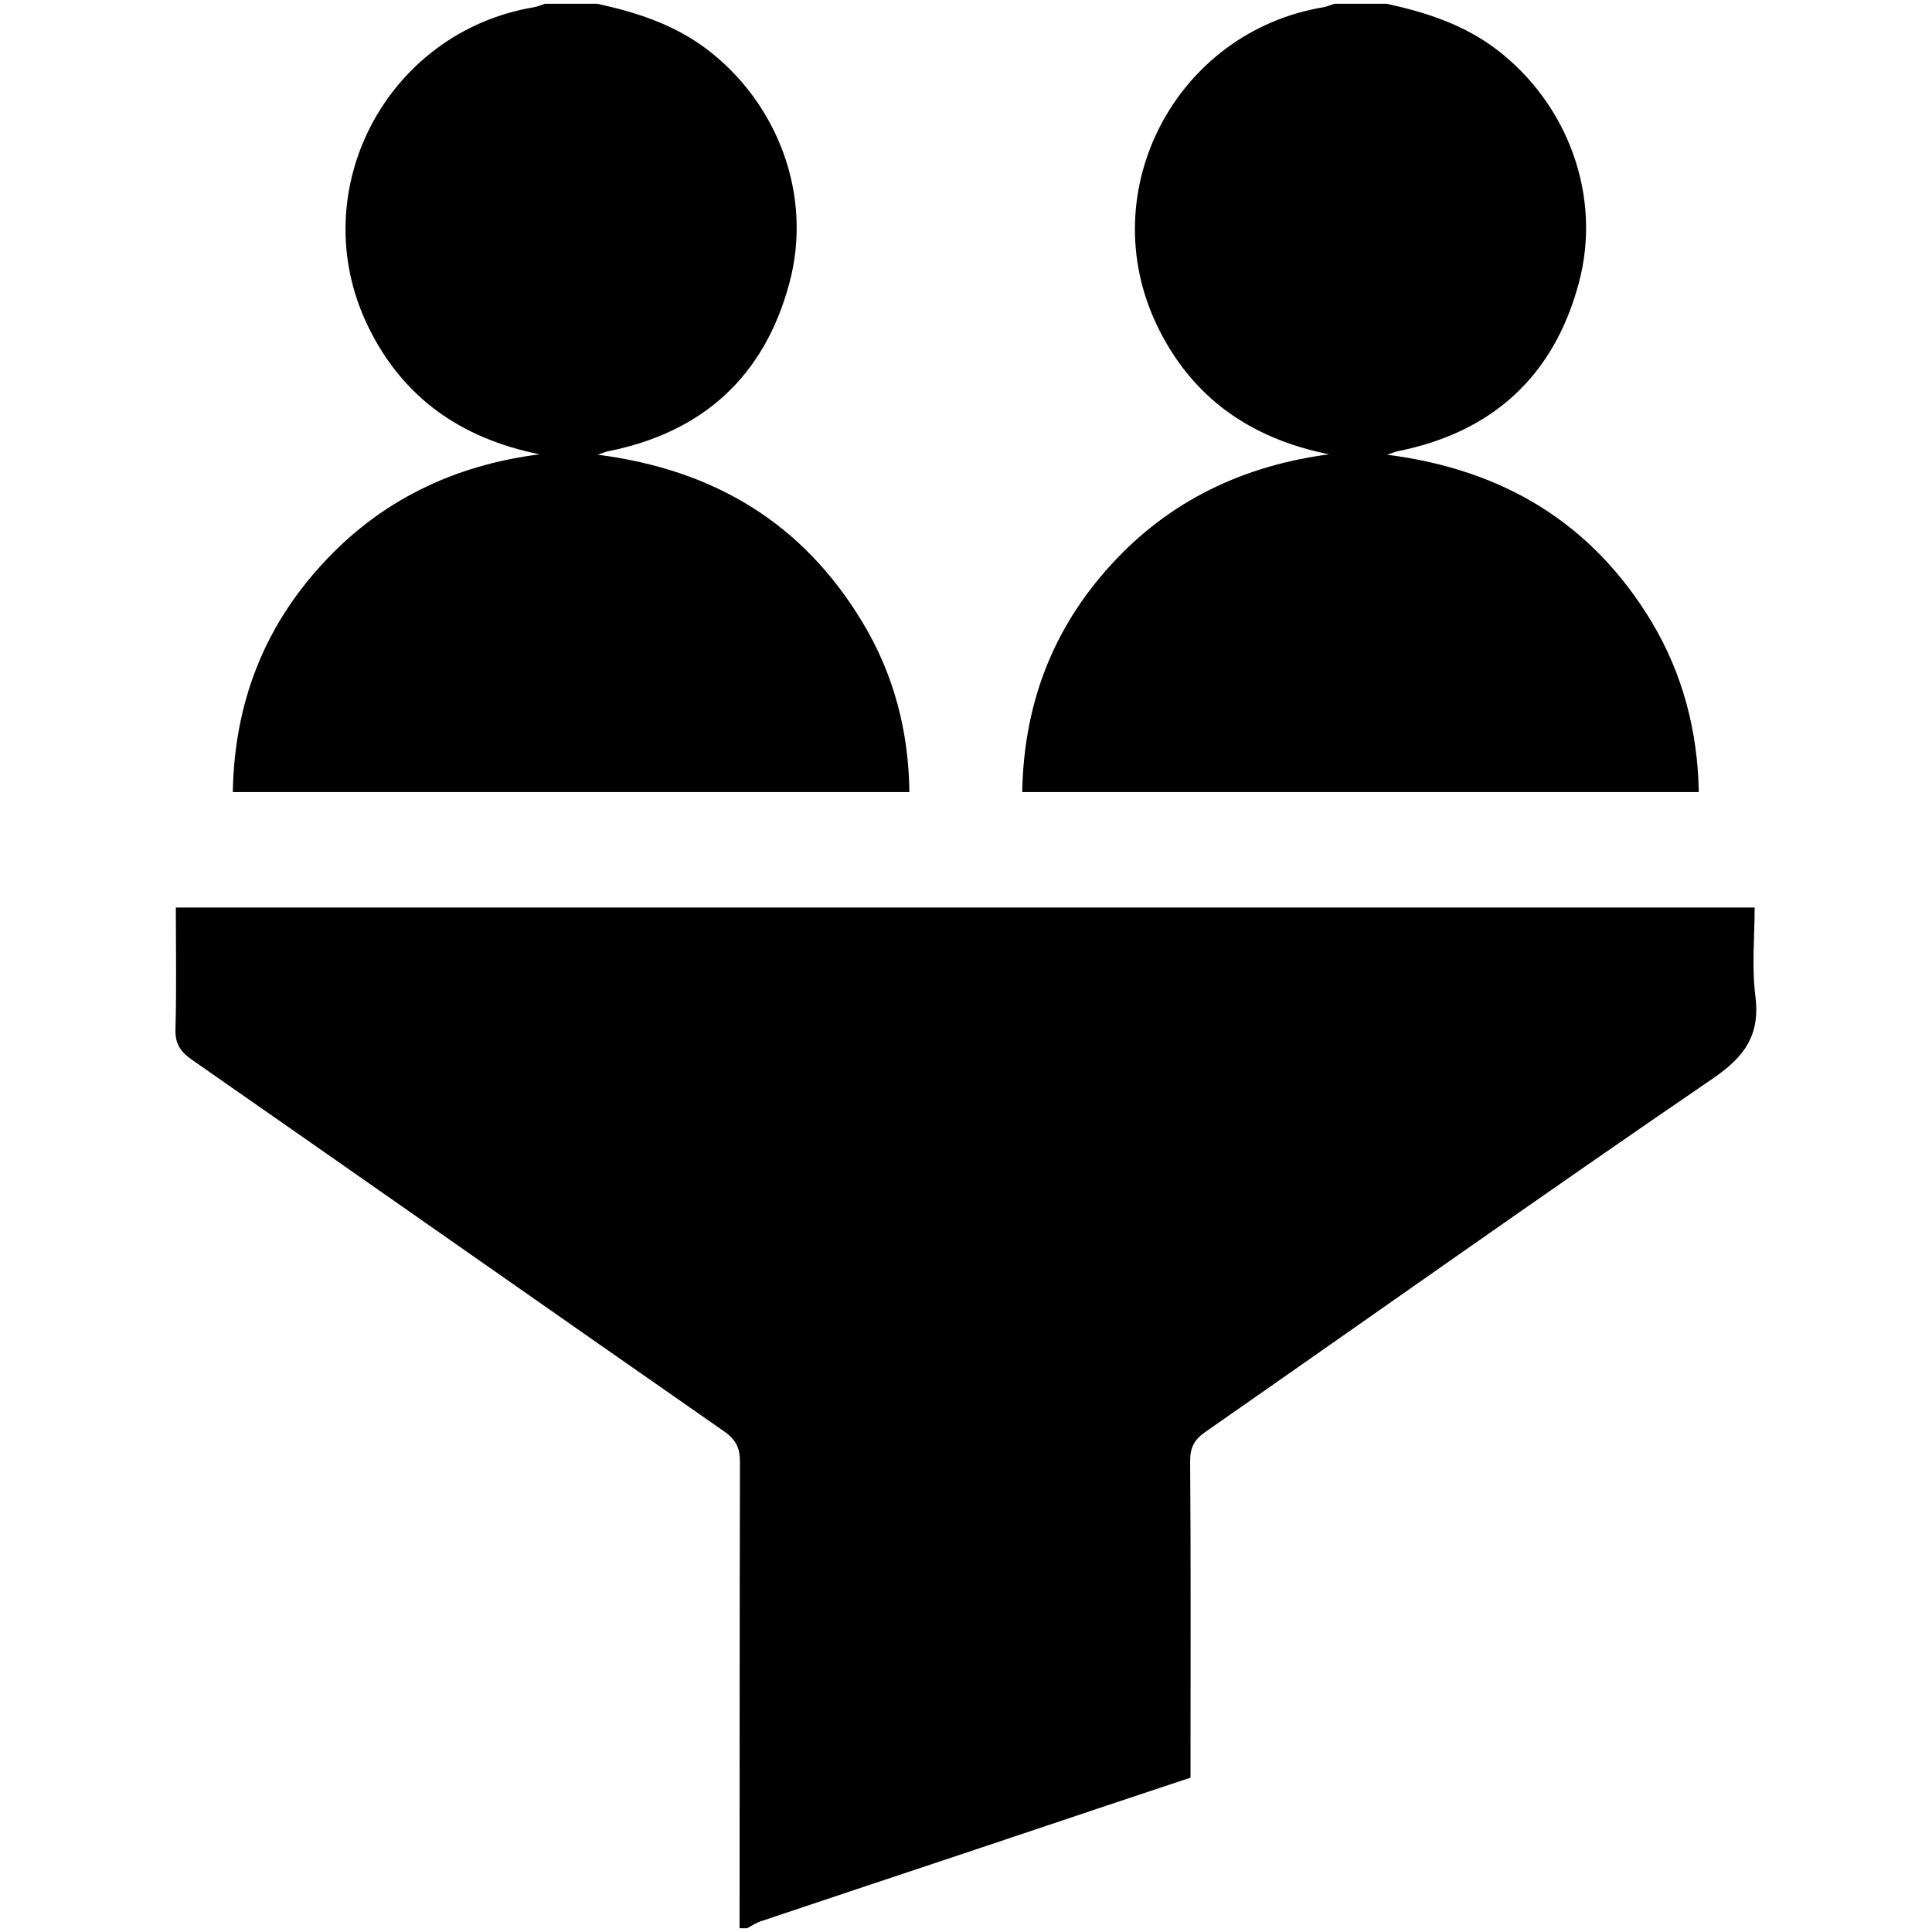
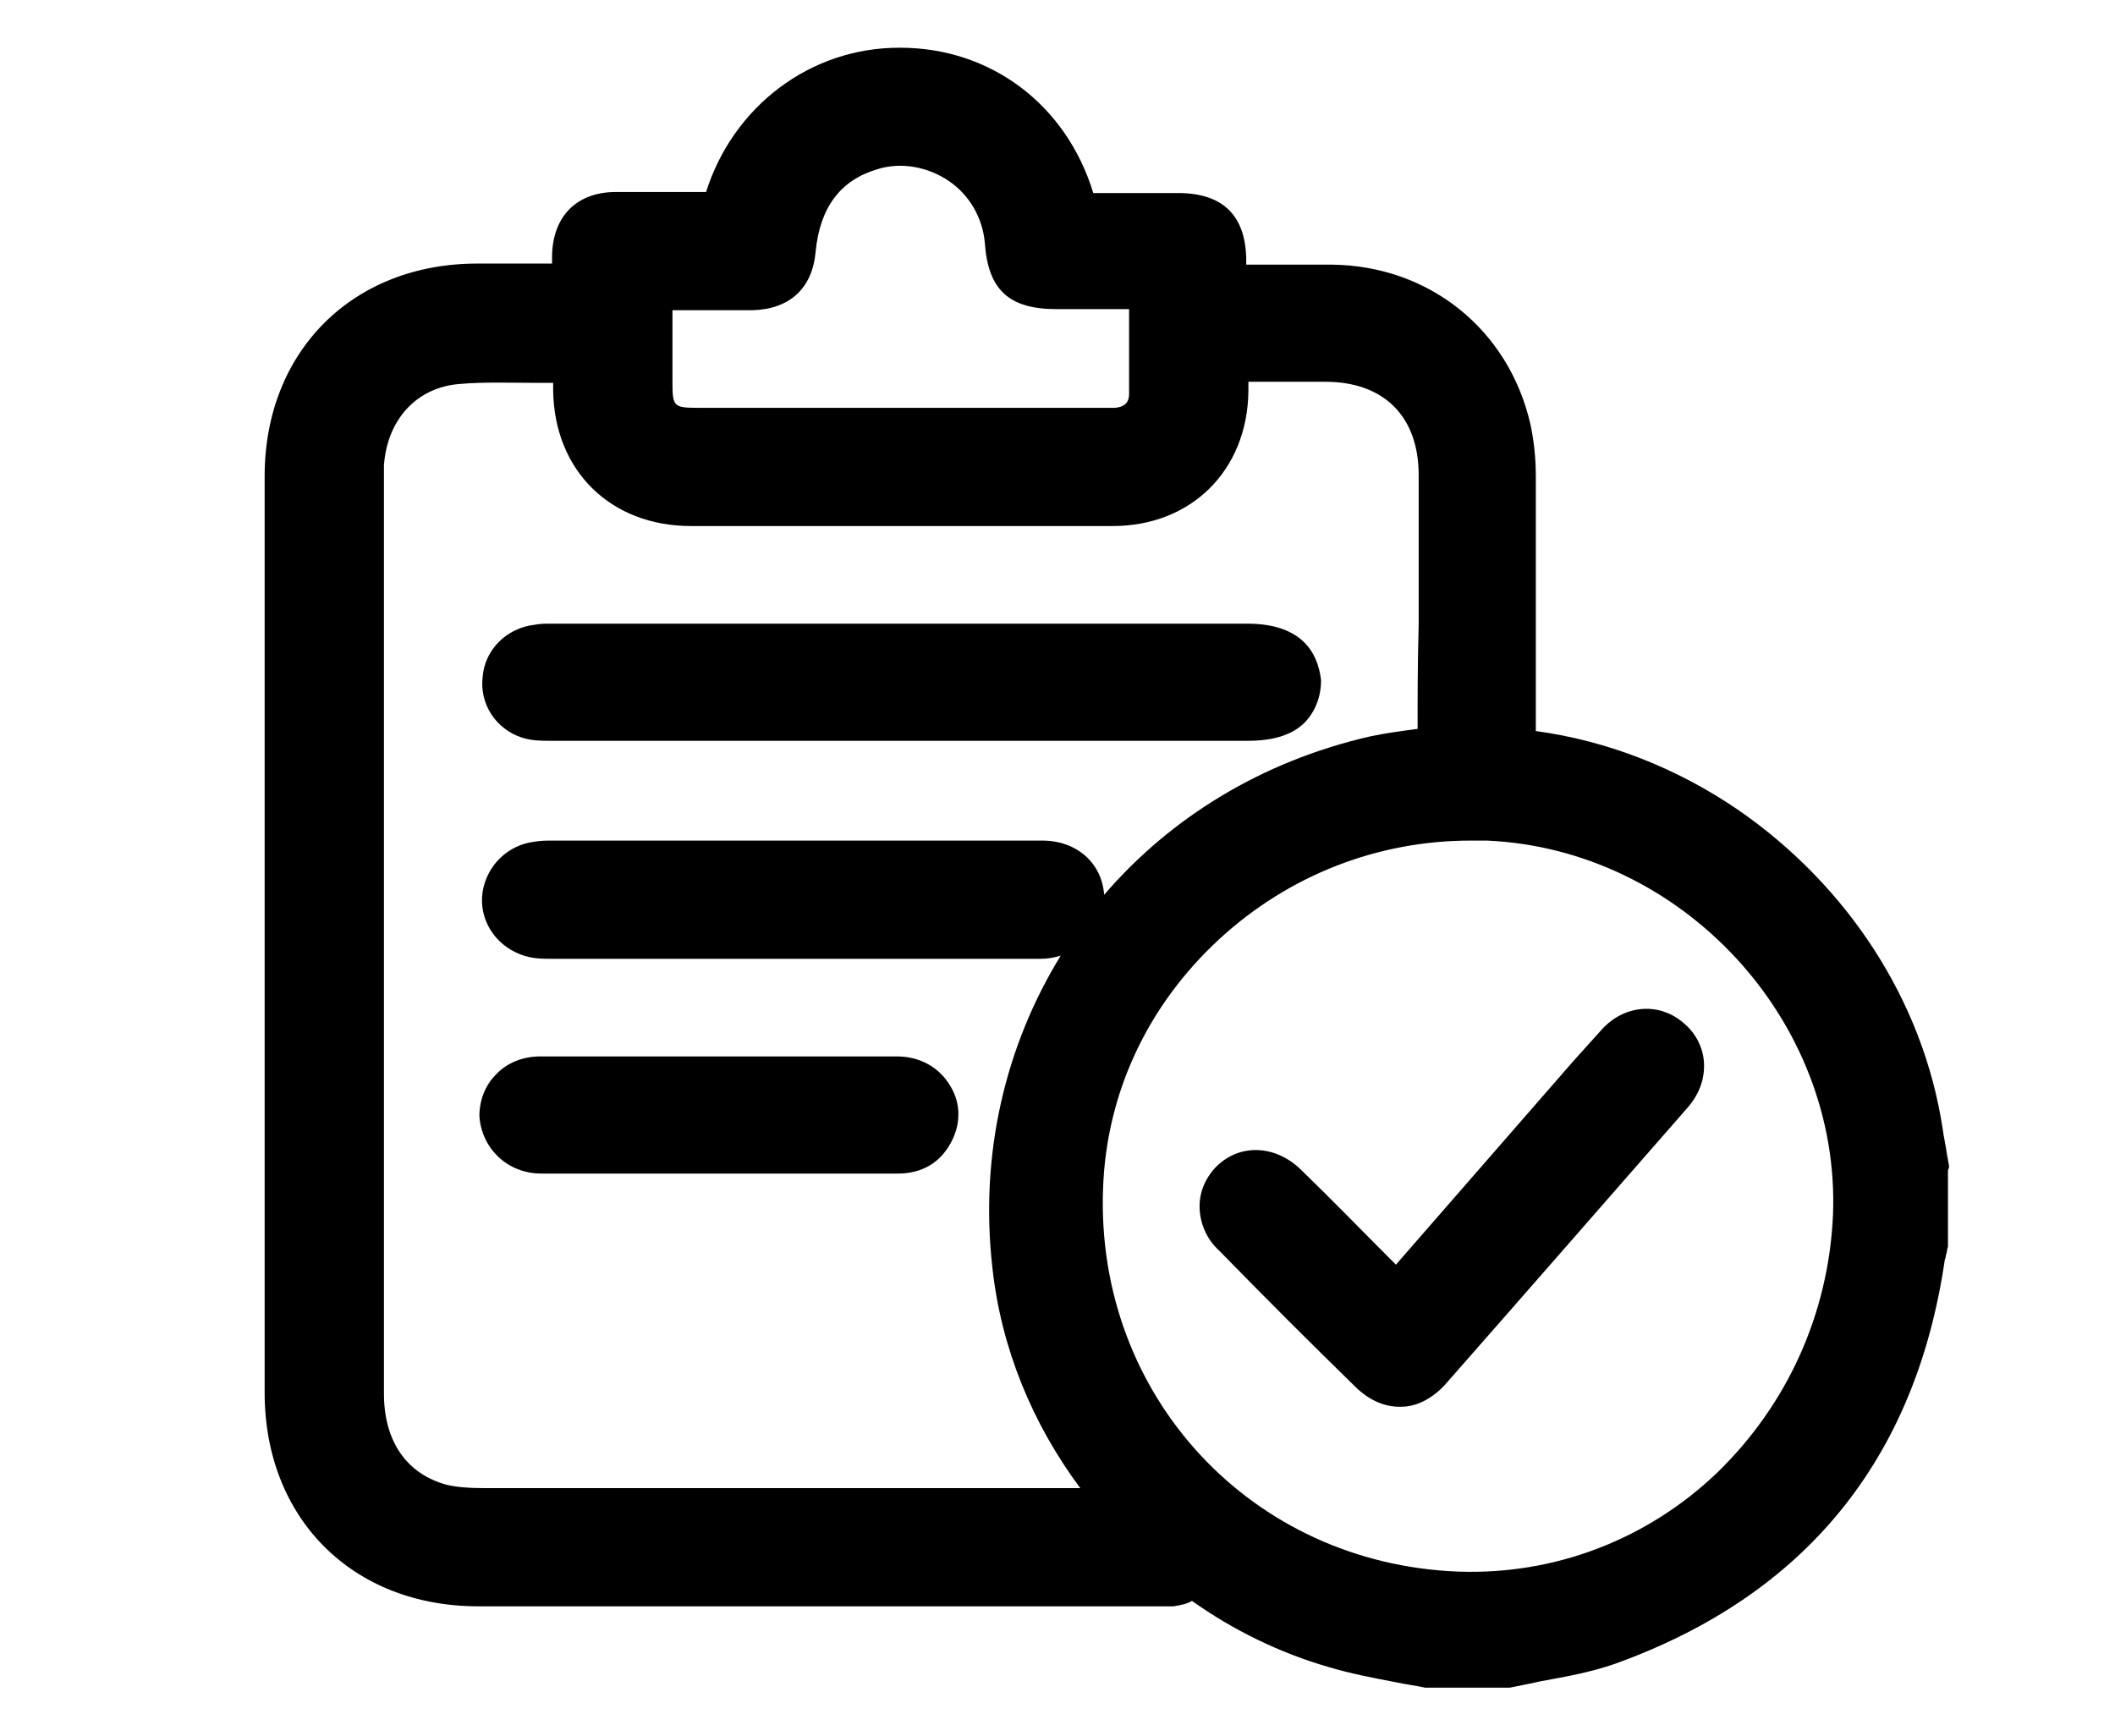
- <svg xmlns="http://www.w3.org/2000/svg" version="1.1" id="Bold" x="0px" y="0px" viewBox="0 0 512 512" style="enable-background:new 0 0 512 512;" xml:space="preserve">
+ <svg xmlns="http://www.w3.org/2000/svg" version="1.1" x="0px" y="0px" viewBox="0 0 195 160" style="enable-background:new 0 0 195 160;" xml:space="preserve">
  <g>
-     <path d="M465.2,264c-1-7.8-0.2-15.8-0.2-23.5c-139.9,0-279,0-418.4,0c0,11,0.2,21.7-0.1,32.3c-0.1,3.8,1.3,5.9,4.3,8   c47.1,32.8,94.1,65.8,141.2,98.6c3.1,2.2,4.1,4.4,4.1,8.1c-0.1,41.2-0.1,82.3-0.1,123.5c0.7,0,1.3,0,2,0c1.3-0.7,2.5-1.5,3.8-1.9   c22.9-7.7,45.9-15.3,68.8-23c14.9-5,29.8-10,44.9-15c0-2.1,0-3.9,0-5.7c0-26.1,0.1-52.1-0.1-78.2c0-3.5,1-5.6,4-7.7   c44.8-31.2,89.3-62.8,134.4-93.6C462.3,280.1,466.5,274.4,465.2,264z" />
-     <path d="M228.5,164.8c-15.7-26-39-40.3-70.1-44.3c1.8-0.6,2.2-0.8,2.7-0.9c25.2-5,41.5-19.9,48.1-44.6c6.2-23-2.9-47.5-21.8-61.9   c-8.7-6.6-18.6-9.8-29.1-12.1c-4.6,0-9.3,0-13.9,0c-0.9,0.3-1.8,0.7-2.8,0.9c-39.1,6.5-61.3,48.6-44.2,84.3   c9.2,19.2,24.8,30,45.6,34.2c-22.8,2.9-42.3,12.3-57.7,29.2c-15.5,16.9-23.2,37-23.6,60.3c59.9,0,119.4,0,179.3,0   C240.8,193.6,236.8,178.5,228.5,164.8z" />
-     <path d="M437.7,164.8c-15.7-26-39-40.3-70.1-44.3c1.8-0.6,2.2-0.8,2.7-0.9c25.2-5,41.5-19.9,48.1-44.6c6.2-23-2.9-47.5-21.8-61.9   c-8.7-6.6-18.6-9.8-29.1-12.1c-4.6,0-9.3,0-13.9,0c-0.9,0.3-1.8,0.7-2.8,0.9c-39.1,6.5-61.3,48.6-44.2,84.3   c9.2,19.2,24.8,30,45.6,34.2c-22.7,3-42.3,12.3-57.7,29.2c-15.5,16.9-23.2,37-23.6,60.3c59.9,0,119.4,0,179.3,0   C449.9,193.6,445.9,178.5,437.7,164.8z" />
+     <path d="M179.7,107.5l-0.2-1.1c-0.1-0.8-0.3-1.6-0.4-2.4c-1.8-11.7-8.7-22.3-18.8-29.3c-5.7-3.9-12.1-6.4-18.7-7.3   c0-11.4,0-19.5,0-23.5c0-1.8-0.2-3.4-0.5-4.8c-2-8.7-9.3-14.6-18.3-14.7c-2.2,0-4.5,0-6.8,0l-1.1,0c0-0.2,0-0.4,0-0.6   c-0.1-3.9-2.1-5.9-6-6l-0.2,0c-2.6,0-5.3,0-7.9,0C98.3,9.6,91.3,4.4,83,4.4c0,0-0.1,0-0.1,0c-8.2,0-15.3,5.4-17.8,13.3   c-2.5,0-5.1,0-8.3,0c-3.6,0-5.8,2.2-5.9,5.8c0,0.3,0,0.5,0,0.8l-6.9,0c-11.5,0-19.6,8.1-19.6,19.6c0,28.2,0,56.4,0,84.5   c0,11.6,8.1,19.7,19.7,19.7c13.2,0,40.9,0,57.2,0l5.6,0c0.1,0,0.2,0,0.4,0c0.3,0,0.6,0,0.9,0c0.6-0.1,1.2-0.2,1.7-0.5   c3.8,2.7,8.1,4.8,12.6,6.1c2,0.6,4.1,1,6.2,1.4c0.9,0.2,1.8,0.3,2.7,0.5c0.1,0,0.3,0,0.4,0h7c0.2,0,0.3,0,0.4,0   c1-0.2,2-0.4,2.9-0.6c2.2-0.4,4.5-0.8,6.8-1.6c17.5-6.3,27.7-18.8,30.4-37.2c0-0.1,0.1-0.2,0.1-0.4c0-0.1,0.1-0.3,0.1-0.4   c0-0.2,0.1-0.4,0.1-0.5v-7C179.7,107.7,179.7,107.6,179.7,107.5z M130.7,67.2c-1.5,0.2-3,0.4-4.4,0.7c-10,2.3-18.4,7.5-24.5,14.6   c-0.2-2.9-2.5-5-5.7-5c-0.2,0-0.4,0-0.6,0l-44.4,0l-0.2,0c-0.5,0-1,0-1.6,0.1c-2.5,0.3-4.4,2.2-4.8,4.6c-0.4,2.5,1.1,4.9,3.5,5.8   c1,0.4,2,0.4,2.8,0.4c5.8,0,11.6,0,17.4,0l5,0l6.4,0c2.1,0,4.3,0,6.4,0c3.3,0,6.6,0,9.9,0c0.7,0,1.3-0.1,1.9-0.3   c-5.1,8.3-7.5,18.3-6.3,28.8c0.8,7.4,3.7,14.4,8.1,20.3l-4.4,0c-16.3,0-39.2,0-50.7,0c-1.4,0-2.4-0.1-3.3-0.3c-3.7-1-5.8-4-5.8-8.4   c0-22.5,0-45.1,0-67.6l0-17c0-0.3,0-0.6,0-1c0.3-4.2,3-7.2,7-7.5c2.3-0.2,4.7-0.1,7.2-0.1c0.5,0,0.9,0,1.4,0c0,0.2,0,0.5,0,0.7   c0.1,7.4,5.3,12.5,12.7,12.5c13,0,25.9,0,38.9,0c7.2,0,12.4-5.1,12.5-12.4c0-0.3,0-0.6,0-0.9l0.9,0c2.1,0,4.2,0,6.2,0   c5.4,0,8.6,3.2,8.6,8.6c0,3.2,0,8.6,0,13.8C130.7,61,130.7,64.5,130.7,67.2z M101.7,109.6c0.3-8.8,4.1-16.9,10.7-23   c6.4-5.9,14.6-9.1,23.2-9.1c0.5,0,1,0,1.5,0c18,0.8,32.6,16.6,31.9,34.5c-0.4,9.1-4.2,17.5-10.7,23.8c-6.5,6.2-15,9.4-23.8,9.1   C115.4,144.2,101,128.7,101.7,109.6z M104.1,36.3c0,0.6-0.2,1.2-1.3,1.3c-0.3,0-0.6,0-0.8,0l-0.3,0c-12.4,0-24.9,0-37.3,0   c-2.3,0-2.4-0.1-2.4-2.4l0-5.7l0-0.9l5.6,0c0.6,0,1.2,0,1.8,0c3.4-0.1,5.5-2,5.8-5.4c0.4-4.1,2.3-6.6,5.7-7.6   c2.2-0.7,4.7-0.2,6.6,1.1c1.9,1.3,3.1,3.4,3.3,5.7c0.3,4.3,2.2,6.1,6.6,6.1l5.8,0l0.9,0c0,0.3,0,0.6,0,0.9   C104.1,31.8,104.1,34.1,104.1,36.3z" />
+     <path d="M115,57.5l-64,0l-0.2,0c-0.5,0-1,0-1.5,0.1c-2.6,0.3-4.6,2.3-4.8,4.8c-0.3,2.5,1.2,4.8,3.6,5.6   c0.9,0.3,1.9,0.3,2.6,0.3c7,0,13.9,0,20.9,0c1.9,0,3.8,0,5.8,0l37.7,0c2.4,0,4.2-0.6,5.3-1.8c0.9-1,1.4-2.3,1.4-3.8   C121.6,61.2,120.9,57.5,115,57.5z" />
+     <path d="M49.9,108.2c5.2,0,10.5,0,15.7,0c4,0,8.1,0,12.1,0l5.1,0c2.2,0,3.9-1,4.9-2.9c0.9-1.7,0.9-3.6-0.1-5.2   c-1-1.7-2.8-2.7-4.9-2.7c-3.9,0-7.7,0-11.6,0l-4.8,0l-4.7,0c-3.9,0-7.9,0-11.8,0c-1.6,0-3.1,0.6-4.1,1.7c-1,1-1.5,2.4-1.5,3.8   C44.4,105.9,46.8,108.2,49.9,108.2z" />
+     <path d="M124.9,127.8c1.5,1.5,3,1.9,4.1,1.9c0.1,0,0.1,0,0.2,0c1,0,2.5-0.4,4-2c7.3-8.3,14.8-16.9,22.5-25.7   c1-1.2,1.5-2.6,1.4-4.1c-0.1-1.4-0.8-2.7-1.9-3.6c-2.2-1.9-5.4-1.7-7.5,0.6c-0.9,1-1.8,2-2.7,3l-16.3,18.7c-3.2-3.2-5.9-6-8.8-8.8   c-2.3-2.2-5.5-2.4-7.7-0.3c-1,1-1.6,2.3-1.6,3.7c0,1.5,0.6,3,1.8,4.1C116.5,119.5,120.7,123.7,124.9,127.8z" />
  </g>
</svg>
